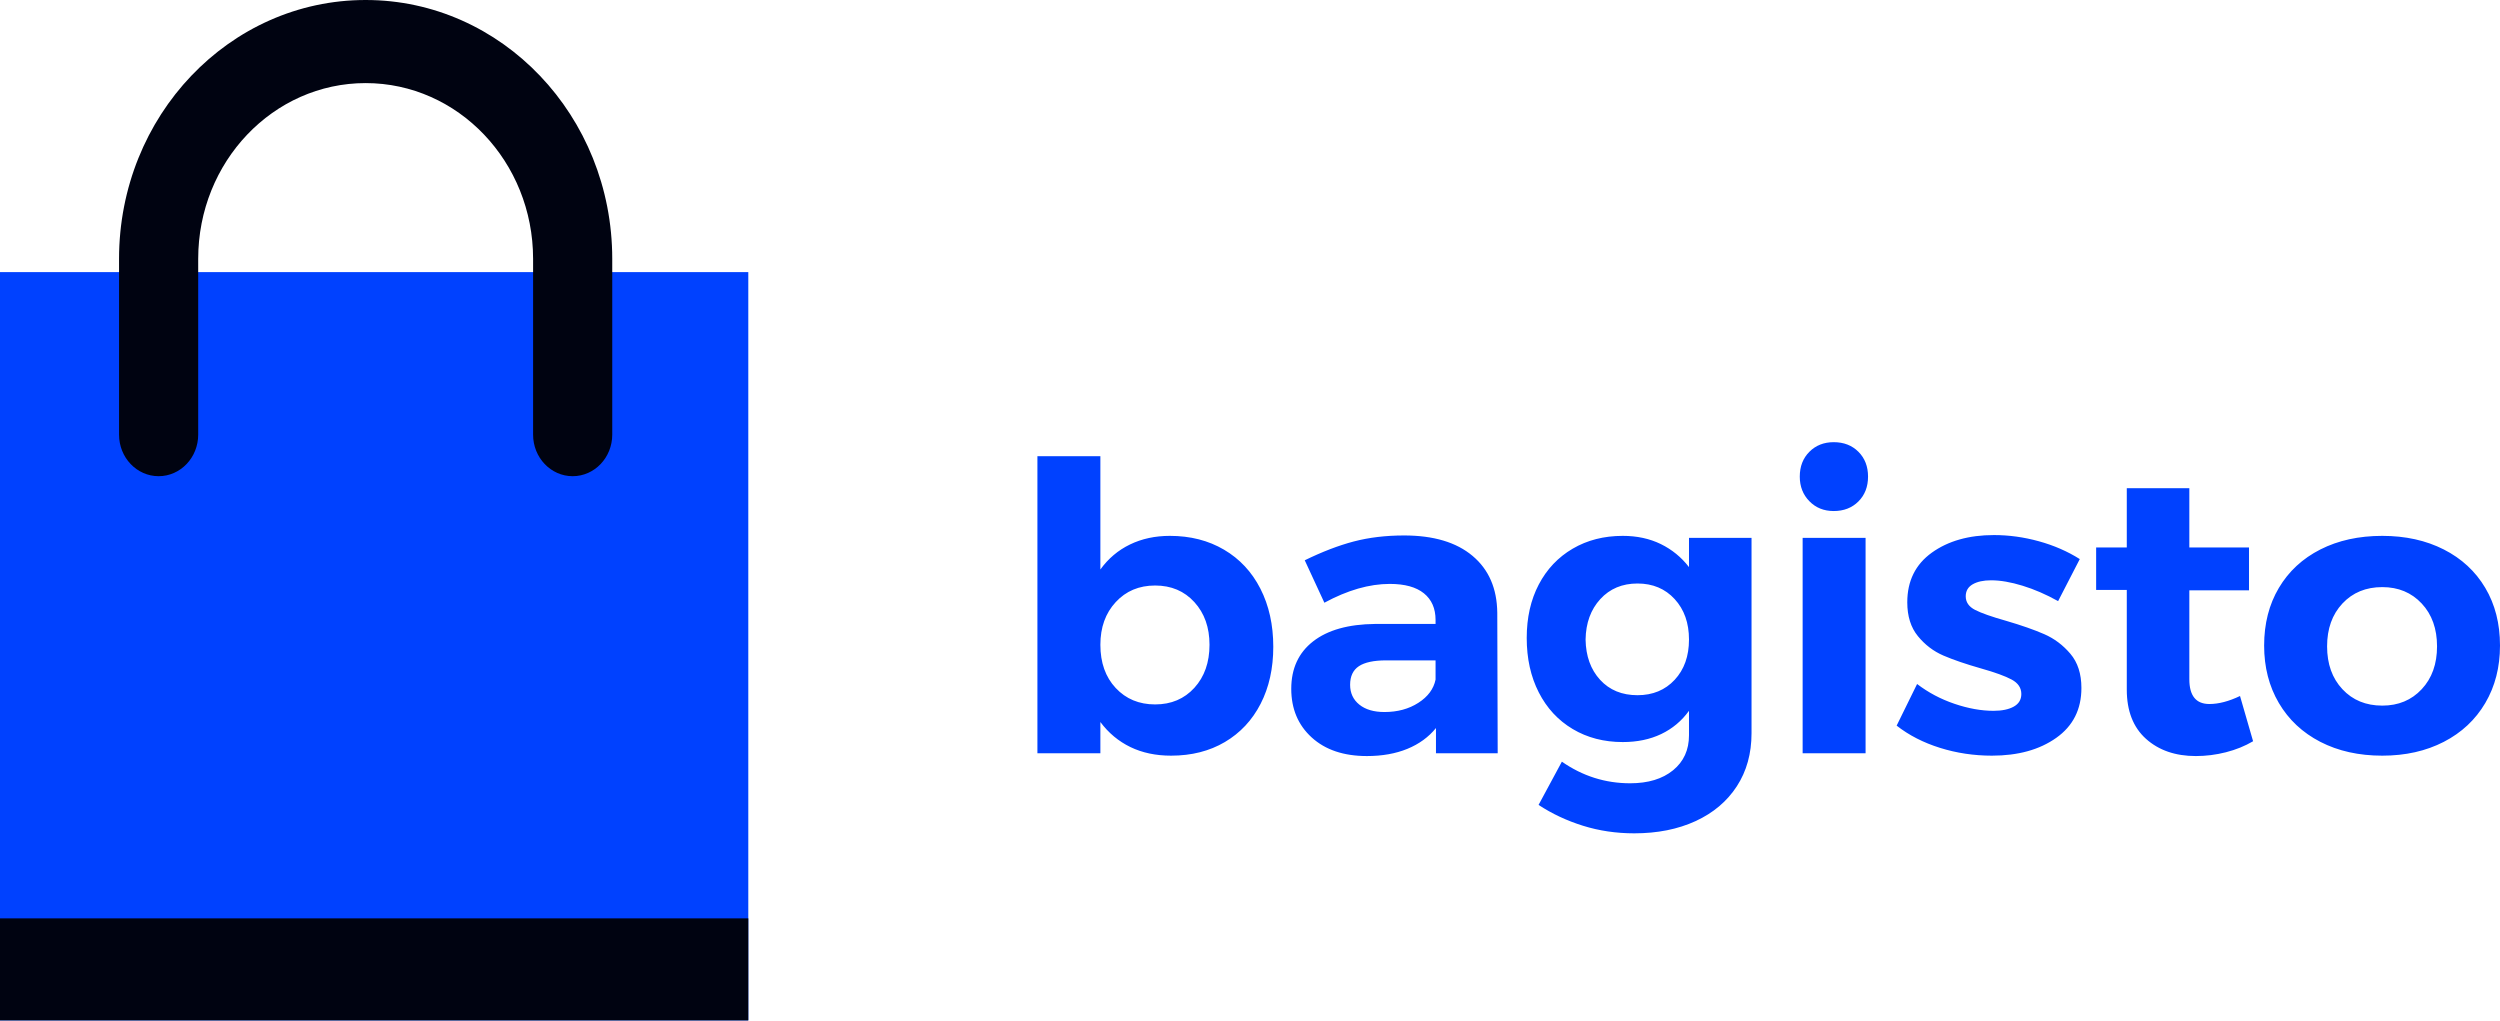
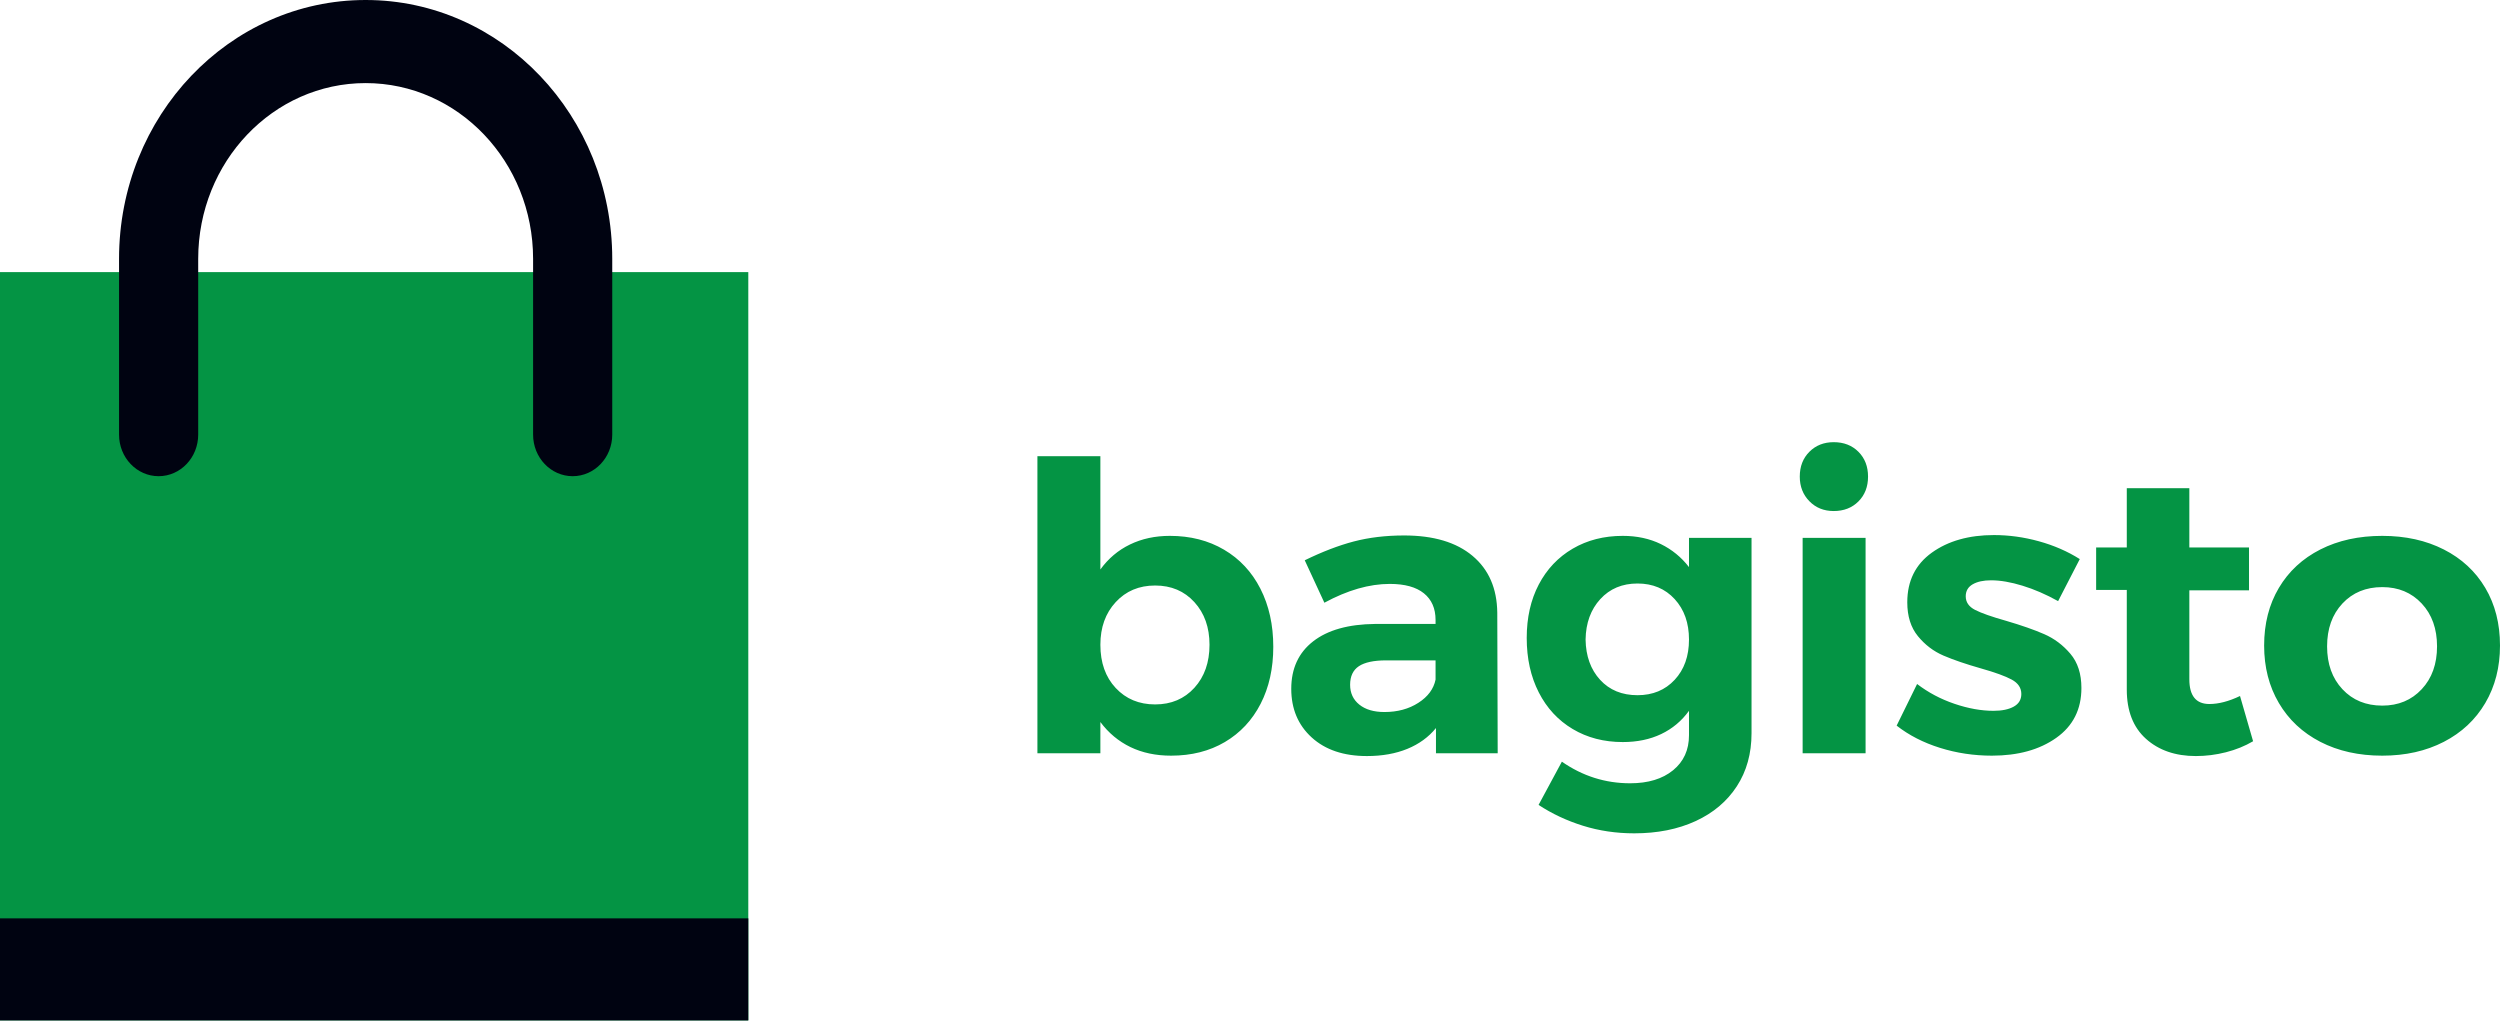
<svg xmlns="http://www.w3.org/2000/svg" width="147px" height="60px" viewBox="0 0 147 60" version="1.1">
  <defs />
  <g id="Desktop" stroke="none" stroke-width="1" fill="none" fill-rule="evenodd">
    <g id="setup" transform="translate(-579, -48)" fill-rule="nonzero">
      <g id="Logo+Text" transform="translate(579, 48)">
        <g id="Logo">
-           <rect id="Rectangle" fill="#0041FF" x="0" y="16" width="44" height="44" />
+           <rect id="Rectangle" fill="#049444" x="0" y="16" width="44" height="44" />
          <rect id="Rectangle" fill="#000311" x="0" y="54" width="44" height="6" />
          <path d="M36,15.221 L36,25.557 C36,26.906 34.958,28 33.673,28 C32.388,28 31.346,26.906 31.346,25.557 L31.346,15.221 C31.346,9.513 26.938,4.886 21.5,4.886 C16.062,4.886 11.654,9.513 11.654,15.221 L11.654,25.557 C11.654,26.906 10.612,28 9.327,28 C8.042,28 7,26.906 7,25.557 L7,15.221 C7,6.815 13.492,0 21.5,0 C29.508,0 36,6.815 36,15.221 Z" id="Combined-Shape" fill="#000311" />
        </g>
-         <path d="M71.972,32.321 C72.894,32.862 73.607,33.627 74.112,34.616 C74.616,35.605 74.869,36.743 74.869,38.03 C74.869,39.301 74.62,40.419 74.124,41.384 C73.627,42.35 72.926,43.099 72.02,43.633 C71.115,44.166 70.061,44.433 68.86,44.433 C67.962,44.433 67.165,44.264 66.468,43.927 C65.771,43.589 65.182,43.099 64.702,42.455 L64.702,44.292 L61,44.292 L61,26.824 L64.702,26.824 L64.702,33.486 C65.166,32.843 65.747,32.352 66.444,32.015 C67.141,31.677 67.922,31.509 68.788,31.509 C69.989,31.509 71.051,31.779 71.972,32.321 Z M70.23,40.443 C70.823,39.791 71.119,38.948 71.119,37.912 C71.119,36.892 70.823,36.056 70.23,35.405 C69.637,34.753 68.868,34.428 67.922,34.428 C66.977,34.428 66.204,34.753 65.603,35.405 C65.002,36.056 64.702,36.892 64.702,37.912 C64.702,38.963 65.002,39.811 65.603,40.454 C66.204,41.098 66.977,41.42 67.922,41.42 C68.868,41.42 69.637,41.094 70.23,40.443 Z M84.435,44.292 L84.435,42.809 C84.002,43.342 83.441,43.75 82.752,44.033 C82.063,44.315 81.27,44.456 80.373,44.456 C79.011,44.456 77.929,44.092 77.128,43.362 C76.327,42.632 75.926,41.679 75.926,40.502 C75.926,39.309 76.355,38.379 77.212,37.712 C78.069,37.045 79.283,36.704 80.854,36.688 L84.411,36.688 L84.411,36.452 C84.411,35.778 84.183,35.256 83.726,34.887 C83.269,34.518 82.6,34.334 81.719,34.334 C80.517,34.334 79.235,34.702 77.873,35.44 L76.719,32.945 C77.745,32.443 78.706,32.074 79.604,31.838 C80.501,31.603 81.486,31.485 82.56,31.485 C84.291,31.485 85.633,31.885 86.586,32.686 C87.54,33.486 88.024,34.6 88.04,36.029 L88.064,44.292 L84.435,44.292 Z M83.401,41.325 C83.962,40.965 84.299,40.509 84.411,39.96 L84.411,38.83 L81.503,38.83 C80.781,38.83 80.249,38.944 79.904,39.171 C79.56,39.399 79.387,39.764 79.387,40.266 C79.387,40.753 79.568,41.141 79.928,41.431 C80.289,41.722 80.781,41.867 81.406,41.867 C82.176,41.867 82.841,41.686 83.401,41.325 Z M102.99,31.626 L102.99,43.115 C102.99,44.307 102.702,45.347 102.125,46.234 C101.548,47.121 100.739,47.803 99.698,48.282 C98.656,48.761 97.454,49 96.092,49 C95.035,49 94.029,48.851 93.076,48.553 C92.122,48.255 91.253,47.846 90.468,47.329 L91.838,44.786 C93.056,45.634 94.394,46.057 95.852,46.057 C96.909,46.057 97.751,45.802 98.376,45.292 C99.001,44.782 99.313,44.096 99.313,43.232 L99.313,41.796 C98.88,42.393 98.336,42.848 97.679,43.162 C97.022,43.476 96.268,43.633 95.419,43.633 C94.314,43.633 93.332,43.378 92.475,42.867 C91.618,42.357 90.953,41.639 90.48,40.713 C90.007,39.787 89.771,38.72 89.771,37.512 C89.771,36.319 90.007,35.271 90.48,34.369 C90.953,33.467 91.618,32.764 92.475,32.262 C93.332,31.76 94.314,31.509 95.419,31.509 C96.252,31.509 96.998,31.67 97.655,31.991 C98.312,32.313 98.864,32.764 99.313,33.345 L99.313,31.626 L102.99,31.626 Z M98.472,39.972 C99.033,39.368 99.313,38.579 99.313,37.606 C99.313,36.633 99.033,35.84 98.472,35.228 C97.911,34.616 97.182,34.31 96.285,34.31 C95.387,34.31 94.658,34.616 94.097,35.228 C93.536,35.84 93.248,36.633 93.232,37.606 C93.248,38.579 93.532,39.368 94.085,39.972 C94.638,40.576 95.371,40.878 96.285,40.878 C97.182,40.878 97.911,40.576 98.472,39.972 Z M105.995,31.626 L109.696,31.626 L109.696,44.292 L105.995,44.292 L105.995,31.626 Z M109.276,26.565 C109.652,26.942 109.841,27.428 109.841,28.025 C109.841,28.621 109.652,29.107 109.276,29.484 C108.899,29.861 108.415,30.049 107.822,30.049 C107.245,30.049 106.768,29.857 106.392,29.472 C106.015,29.088 105.827,28.605 105.827,28.025 C105.827,27.428 106.015,26.942 106.392,26.565 C106.768,26.188 107.245,26 107.822,26 C108.415,26 108.899,26.188 109.276,26.565 Z M118.926,34.44 C118.237,34.228 117.62,34.122 117.075,34.122 C116.627,34.122 116.266,34.2 115.994,34.357 C115.721,34.514 115.585,34.75 115.585,35.063 C115.585,35.409 115.77,35.676 116.138,35.864 C116.507,36.052 117.108,36.264 117.941,36.499 C118.854,36.766 119.607,37.029 120.2,37.288 C120.793,37.547 121.306,37.932 121.738,38.442 C122.171,38.952 122.387,39.623 122.387,40.454 C122.387,41.71 121.895,42.687 120.909,43.385 C119.924,44.084 118.662,44.433 117.124,44.433 C116.066,44.433 115.048,44.28 114.071,43.974 C113.094,43.668 112.244,43.232 111.523,42.667 L112.725,40.219 C113.382,40.721 114.115,41.11 114.924,41.384 C115.733,41.659 116.499,41.796 117.22,41.796 C117.716,41.796 118.113,41.714 118.409,41.549 C118.706,41.384 118.854,41.137 118.854,40.808 C118.854,40.447 118.666,40.164 118.289,39.96 C117.913,39.756 117.308,39.536 116.475,39.301 C115.593,39.05 114.86,38.799 114.275,38.548 C113.69,38.296 113.19,37.916 112.773,37.406 C112.356,36.896 112.148,36.233 112.148,35.417 C112.148,34.161 112.629,33.188 113.59,32.497 C114.552,31.807 115.77,31.462 117.244,31.462 C118.125,31.462 119.006,31.583 119.888,31.827 C120.769,32.07 121.57,32.419 122.291,32.874 L121.017,35.346 C120.312,34.954 119.615,34.651 118.926,34.44 Z M132.482,43.585 C132.002,43.868 131.469,44.084 130.884,44.233 C130.299,44.382 129.71,44.456 129.117,44.456 C127.916,44.456 126.938,44.119 126.185,43.444 C125.432,42.769 125.055,41.804 125.055,40.549 L125.055,34.687 L123.253,34.687 L123.253,32.191 L125.055,32.191 L125.055,28.707 L128.733,28.707 L128.733,32.191 L132.242,32.191 L132.242,34.71 L128.733,34.71 L128.733,39.937 C128.733,40.91 129.125,41.396 129.911,41.396 C130.455,41.396 131.056,41.239 131.713,40.925 L132.482,43.585 Z M143.695,32.309 C144.745,32.843 145.558,33.596 146.135,34.569 C146.712,35.542 147,36.672 147,37.959 C147,39.23 146.712,40.356 146.135,41.337 C145.558,42.318 144.745,43.079 143.695,43.621 C142.646,44.162 141.44,44.433 140.078,44.433 C138.7,44.433 137.486,44.162 136.436,43.621 C135.387,43.079 134.574,42.318 133.997,41.337 C133.42,40.356 133.131,39.23 133.131,37.959 C133.131,36.672 133.42,35.542 133.997,34.569 C134.574,33.596 135.387,32.843 136.436,32.309 C137.486,31.776 138.7,31.509 140.078,31.509 C141.44,31.509 142.646,31.776 143.695,32.309 Z M137.734,35.487 C137.133,36.131 136.833,36.97 136.833,38.006 C136.833,39.042 137.133,39.882 137.734,40.525 C138.335,41.169 139.116,41.49 140.078,41.49 C141.023,41.49 141.796,41.169 142.397,40.525 C142.998,39.882 143.298,39.042 143.298,38.006 C143.298,36.97 142.998,36.131 142.397,35.487 C141.796,34.844 141.023,34.522 140.078,34.522 C139.116,34.522 138.335,34.844 137.734,35.487 Z" id="bagisto" fill="#0041FF" />
+         <path d="M71.972,32.321 C72.894,32.862 73.607,33.627 74.112,34.616 C74.616,35.605 74.869,36.743 74.869,38.03 C74.869,39.301 74.62,40.419 74.124,41.384 C73.627,42.35 72.926,43.099 72.02,43.633 C71.115,44.166 70.061,44.433 68.86,44.433 C67.962,44.433 67.165,44.264 66.468,43.927 C65.771,43.589 65.182,43.099 64.702,42.455 L64.702,44.292 L61,44.292 L61,26.824 L64.702,26.824 L64.702,33.486 C65.166,32.843 65.747,32.352 66.444,32.015 C67.141,31.677 67.922,31.509 68.788,31.509 C69.989,31.509 71.051,31.779 71.972,32.321 Z M70.23,40.443 C70.823,39.791 71.119,38.948 71.119,37.912 C71.119,36.892 70.823,36.056 70.23,35.405 C69.637,34.753 68.868,34.428 67.922,34.428 C66.977,34.428 66.204,34.753 65.603,35.405 C65.002,36.056 64.702,36.892 64.702,37.912 C64.702,38.963 65.002,39.811 65.603,40.454 C66.204,41.098 66.977,41.42 67.922,41.42 C68.868,41.42 69.637,41.094 70.23,40.443 Z M84.435,44.292 L84.435,42.809 C84.002,43.342 83.441,43.75 82.752,44.033 C82.063,44.315 81.27,44.456 80.373,44.456 C79.011,44.456 77.929,44.092 77.128,43.362 C76.327,42.632 75.926,41.679 75.926,40.502 C75.926,39.309 76.355,38.379 77.212,37.712 C78.069,37.045 79.283,36.704 80.854,36.688 L84.411,36.688 L84.411,36.452 C84.411,35.778 84.183,35.256 83.726,34.887 C83.269,34.518 82.6,34.334 81.719,34.334 C80.517,34.334 79.235,34.702 77.873,35.44 L76.719,32.945 C77.745,32.443 78.706,32.074 79.604,31.838 C80.501,31.603 81.486,31.485 82.56,31.485 C84.291,31.485 85.633,31.885 86.586,32.686 C87.54,33.486 88.024,34.6 88.04,36.029 L88.064,44.292 L84.435,44.292 Z M83.401,41.325 C83.962,40.965 84.299,40.509 84.411,39.96 L84.411,38.83 L81.503,38.83 C80.781,38.83 80.249,38.944 79.904,39.171 C79.56,39.399 79.387,39.764 79.387,40.266 C79.387,40.753 79.568,41.141 79.928,41.431 C80.289,41.722 80.781,41.867 81.406,41.867 C82.176,41.867 82.841,41.686 83.401,41.325 Z M102.99,31.626 L102.99,43.115 C102.99,44.307 102.702,45.347 102.125,46.234 C101.548,47.121 100.739,47.803 99.698,48.282 C98.656,48.761 97.454,49 96.092,49 C95.035,49 94.029,48.851 93.076,48.553 C92.122,48.255 91.253,47.846 90.468,47.329 L91.838,44.786 C93.056,45.634 94.394,46.057 95.852,46.057 C96.909,46.057 97.751,45.802 98.376,45.292 C99.001,44.782 99.313,44.096 99.313,43.232 L99.313,41.796 C98.88,42.393 98.336,42.848 97.679,43.162 C97.022,43.476 96.268,43.633 95.419,43.633 C94.314,43.633 93.332,43.378 92.475,42.867 C91.618,42.357 90.953,41.639 90.48,40.713 C90.007,39.787 89.771,38.72 89.771,37.512 C89.771,36.319 90.007,35.271 90.48,34.369 C90.953,33.467 91.618,32.764 92.475,32.262 C93.332,31.76 94.314,31.509 95.419,31.509 C96.252,31.509 96.998,31.67 97.655,31.991 C98.312,32.313 98.864,32.764 99.313,33.345 L99.313,31.626 L102.99,31.626 Z M98.472,39.972 C99.033,39.368 99.313,38.579 99.313,37.606 C99.313,36.633 99.033,35.84 98.472,35.228 C97.911,34.616 97.182,34.31 96.285,34.31 C95.387,34.31 94.658,34.616 94.097,35.228 C93.536,35.84 93.248,36.633 93.232,37.606 C93.248,38.579 93.532,39.368 94.085,39.972 C94.638,40.576 95.371,40.878 96.285,40.878 C97.182,40.878 97.911,40.576 98.472,39.972 Z M105.995,31.626 L109.696,31.626 L109.696,44.292 L105.995,44.292 L105.995,31.626 Z M109.276,26.565 C109.652,26.942 109.841,27.428 109.841,28.025 C109.841,28.621 109.652,29.107 109.276,29.484 C108.899,29.861 108.415,30.049 107.822,30.049 C107.245,30.049 106.768,29.857 106.392,29.472 C106.015,29.088 105.827,28.605 105.827,28.025 C105.827,27.428 106.015,26.942 106.392,26.565 C106.768,26.188 107.245,26 107.822,26 C108.415,26 108.899,26.188 109.276,26.565 Z M118.926,34.44 C118.237,34.228 117.62,34.122 117.075,34.122 C116.627,34.122 116.266,34.2 115.994,34.357 C115.721,34.514 115.585,34.75 115.585,35.063 C115.585,35.409 115.77,35.676 116.138,35.864 C116.507,36.052 117.108,36.264 117.941,36.499 C118.854,36.766 119.607,37.029 120.2,37.288 C120.793,37.547 121.306,37.932 121.738,38.442 C122.171,38.952 122.387,39.623 122.387,40.454 C122.387,41.71 121.895,42.687 120.909,43.385 C119.924,44.084 118.662,44.433 117.124,44.433 C116.066,44.433 115.048,44.28 114.071,43.974 C113.094,43.668 112.244,43.232 111.523,42.667 L112.725,40.219 C113.382,40.721 114.115,41.11 114.924,41.384 C115.733,41.659 116.499,41.796 117.22,41.796 C117.716,41.796 118.113,41.714 118.409,41.549 C118.706,41.384 118.854,41.137 118.854,40.808 C118.854,40.447 118.666,40.164 118.289,39.96 C117.913,39.756 117.308,39.536 116.475,39.301 C115.593,39.05 114.86,38.799 114.275,38.548 C113.69,38.296 113.19,37.916 112.773,37.406 C112.356,36.896 112.148,36.233 112.148,35.417 C112.148,34.161 112.629,33.188 113.59,32.497 C114.552,31.807 115.77,31.462 117.244,31.462 C118.125,31.462 119.006,31.583 119.888,31.827 C120.769,32.07 121.57,32.419 122.291,32.874 L121.017,35.346 C120.312,34.954 119.615,34.651 118.926,34.44 Z M132.482,43.585 C132.002,43.868 131.469,44.084 130.884,44.233 C130.299,44.382 129.71,44.456 129.117,44.456 C127.916,44.456 126.938,44.119 126.185,43.444 C125.432,42.769 125.055,41.804 125.055,40.549 L125.055,34.687 L123.253,34.687 L123.253,32.191 L125.055,32.191 L125.055,28.707 L128.733,28.707 L128.733,32.191 L132.242,32.191 L132.242,34.71 L128.733,34.71 L128.733,39.937 C128.733,40.91 129.125,41.396 129.911,41.396 C130.455,41.396 131.056,41.239 131.713,40.925 L132.482,43.585 Z M143.695,32.309 C144.745,32.843 145.558,33.596 146.135,34.569 C146.712,35.542 147,36.672 147,37.959 C147,39.23 146.712,40.356 146.135,41.337 C145.558,42.318 144.745,43.079 143.695,43.621 C142.646,44.162 141.44,44.433 140.078,44.433 C138.7,44.433 137.486,44.162 136.436,43.621 C135.387,43.079 134.574,42.318 133.997,41.337 C133.42,40.356 133.131,39.23 133.131,37.959 C133.131,36.672 133.42,35.542 133.997,34.569 C134.574,33.596 135.387,32.843 136.436,32.309 C137.486,31.776 138.7,31.509 140.078,31.509 C141.44,31.509 142.646,31.776 143.695,32.309 Z M137.734,35.487 C137.133,36.131 136.833,36.97 136.833,38.006 C136.833,39.042 137.133,39.882 137.734,40.525 C138.335,41.169 139.116,41.49 140.078,41.49 C141.023,41.49 141.796,41.169 142.397,40.525 C142.998,39.882 143.298,39.042 143.298,38.006 C143.298,36.97 142.998,36.131 142.397,35.487 C141.796,34.844 141.023,34.522 140.078,34.522 C139.116,34.522 138.335,34.844 137.734,35.487 Z" id="bagisto" fill="#049444" />
      </g>
    </g>
  </g>
</svg>
